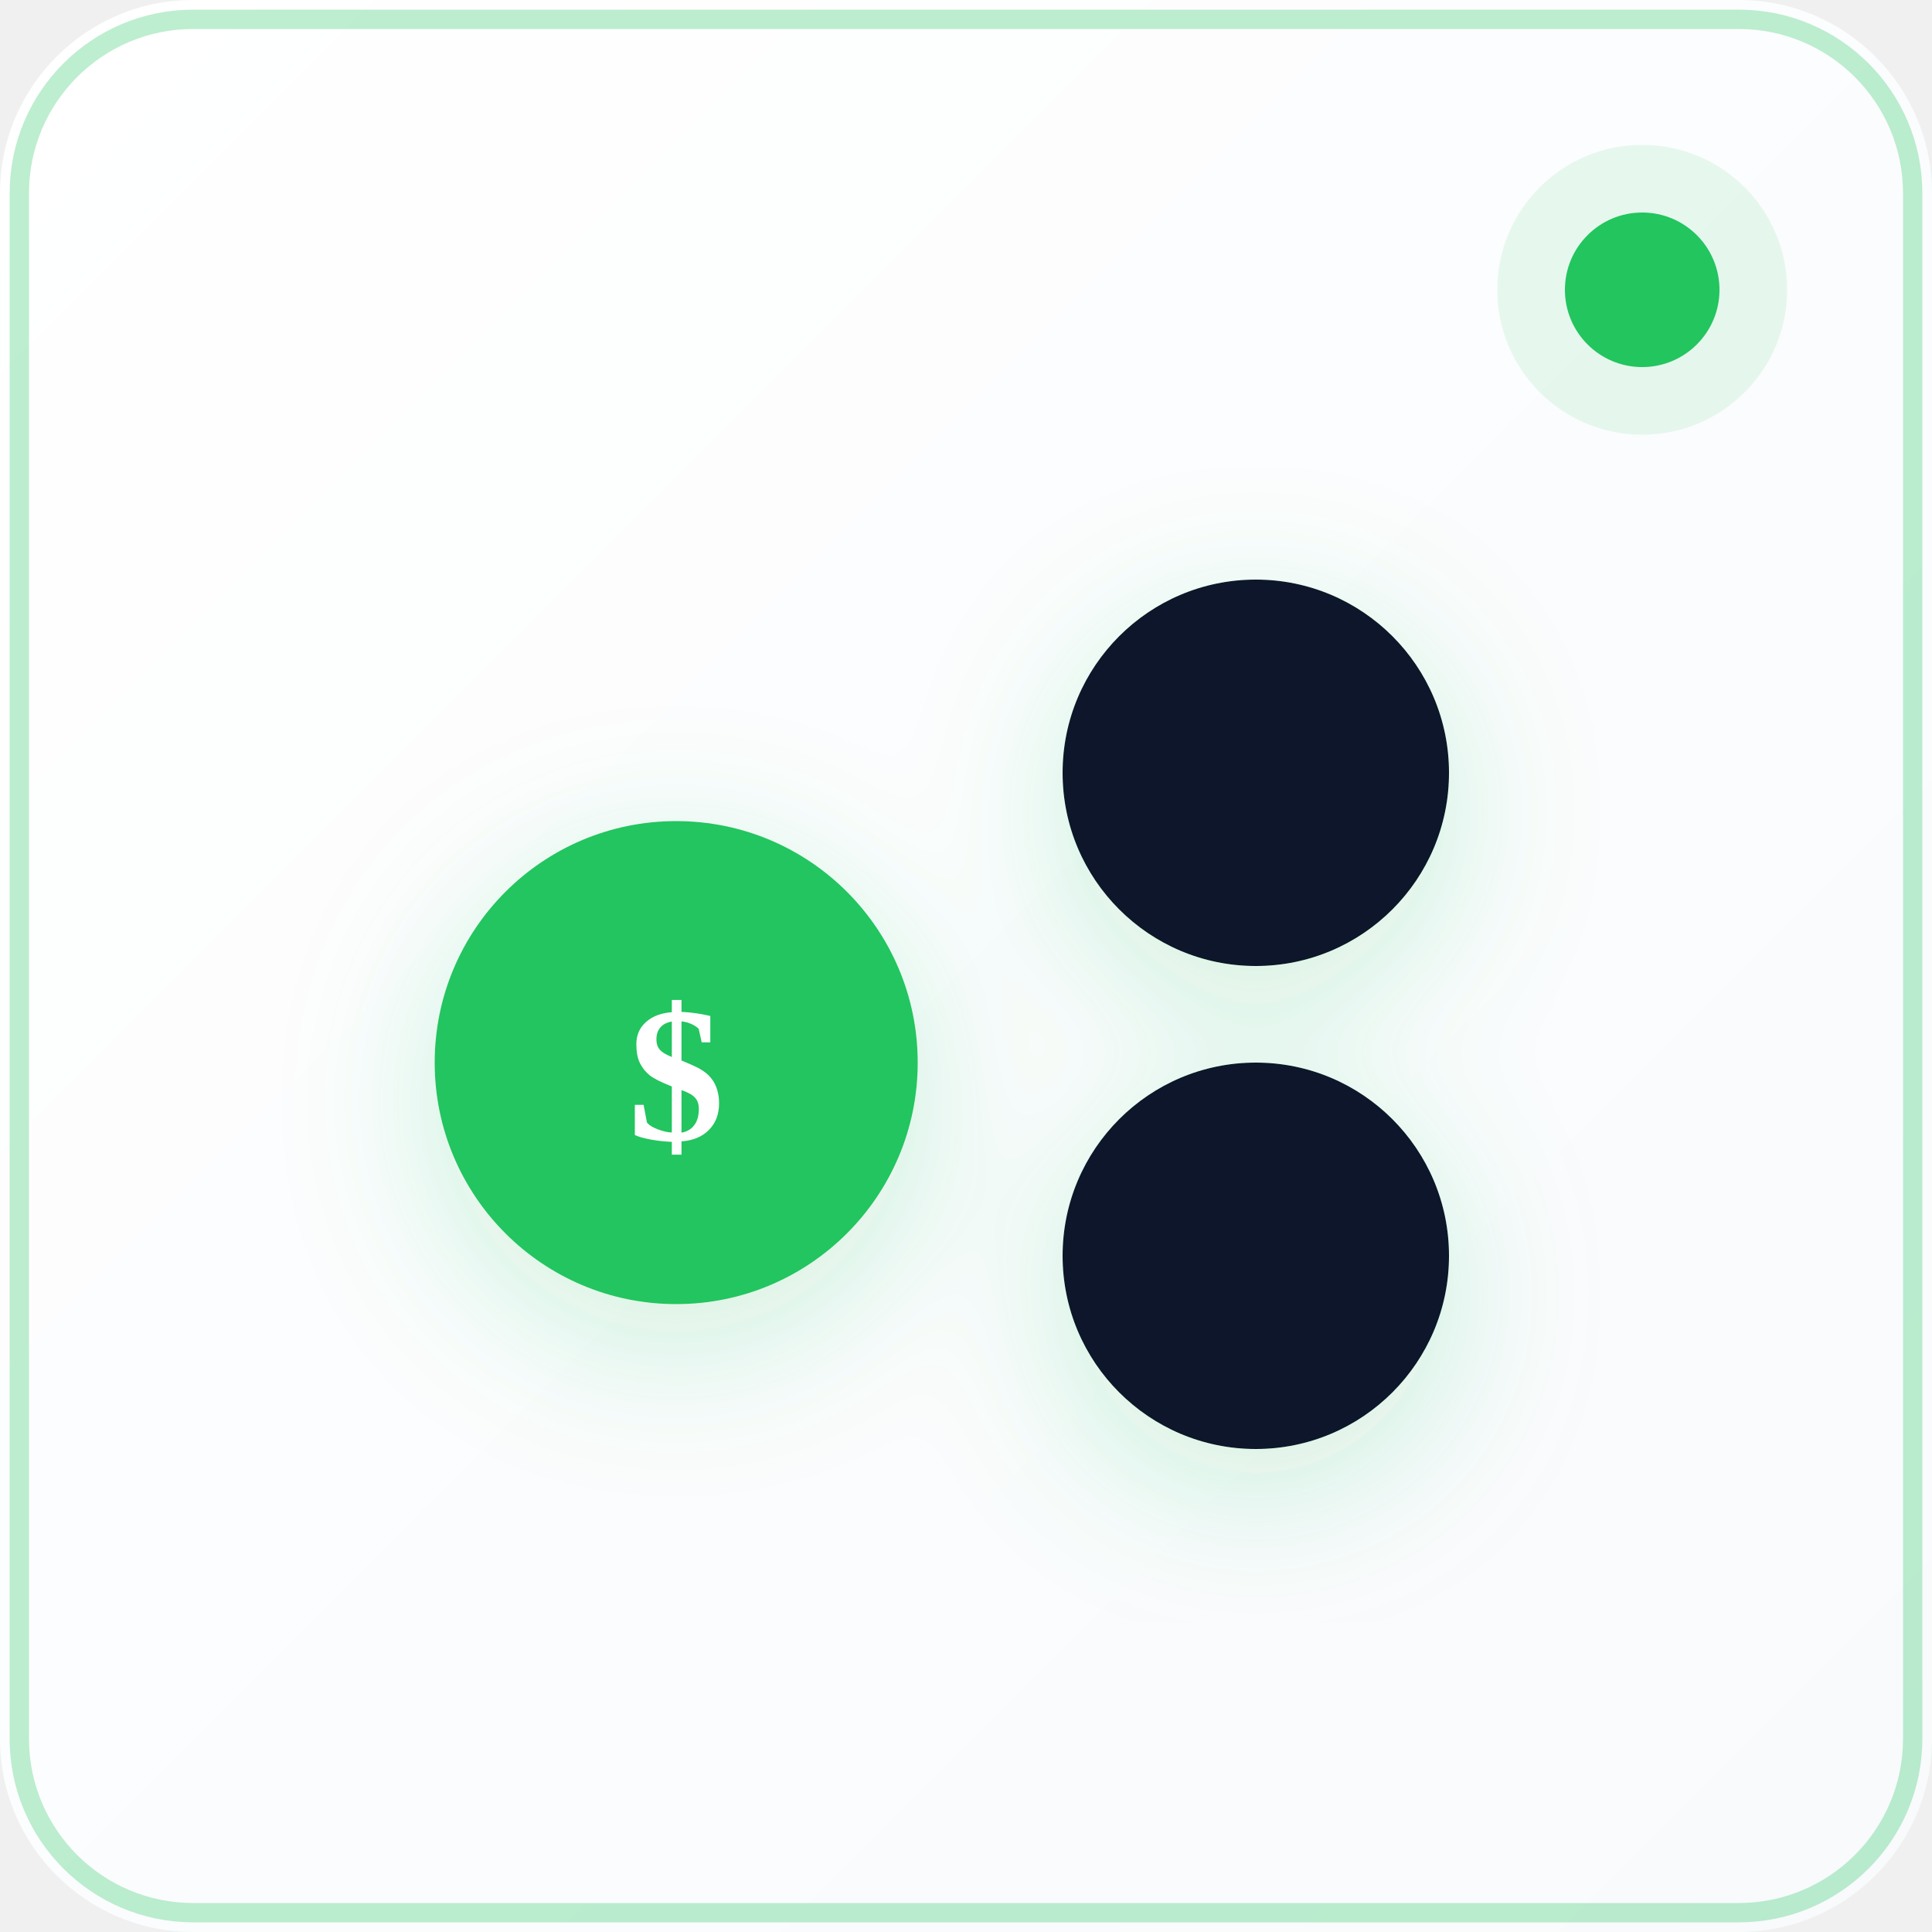
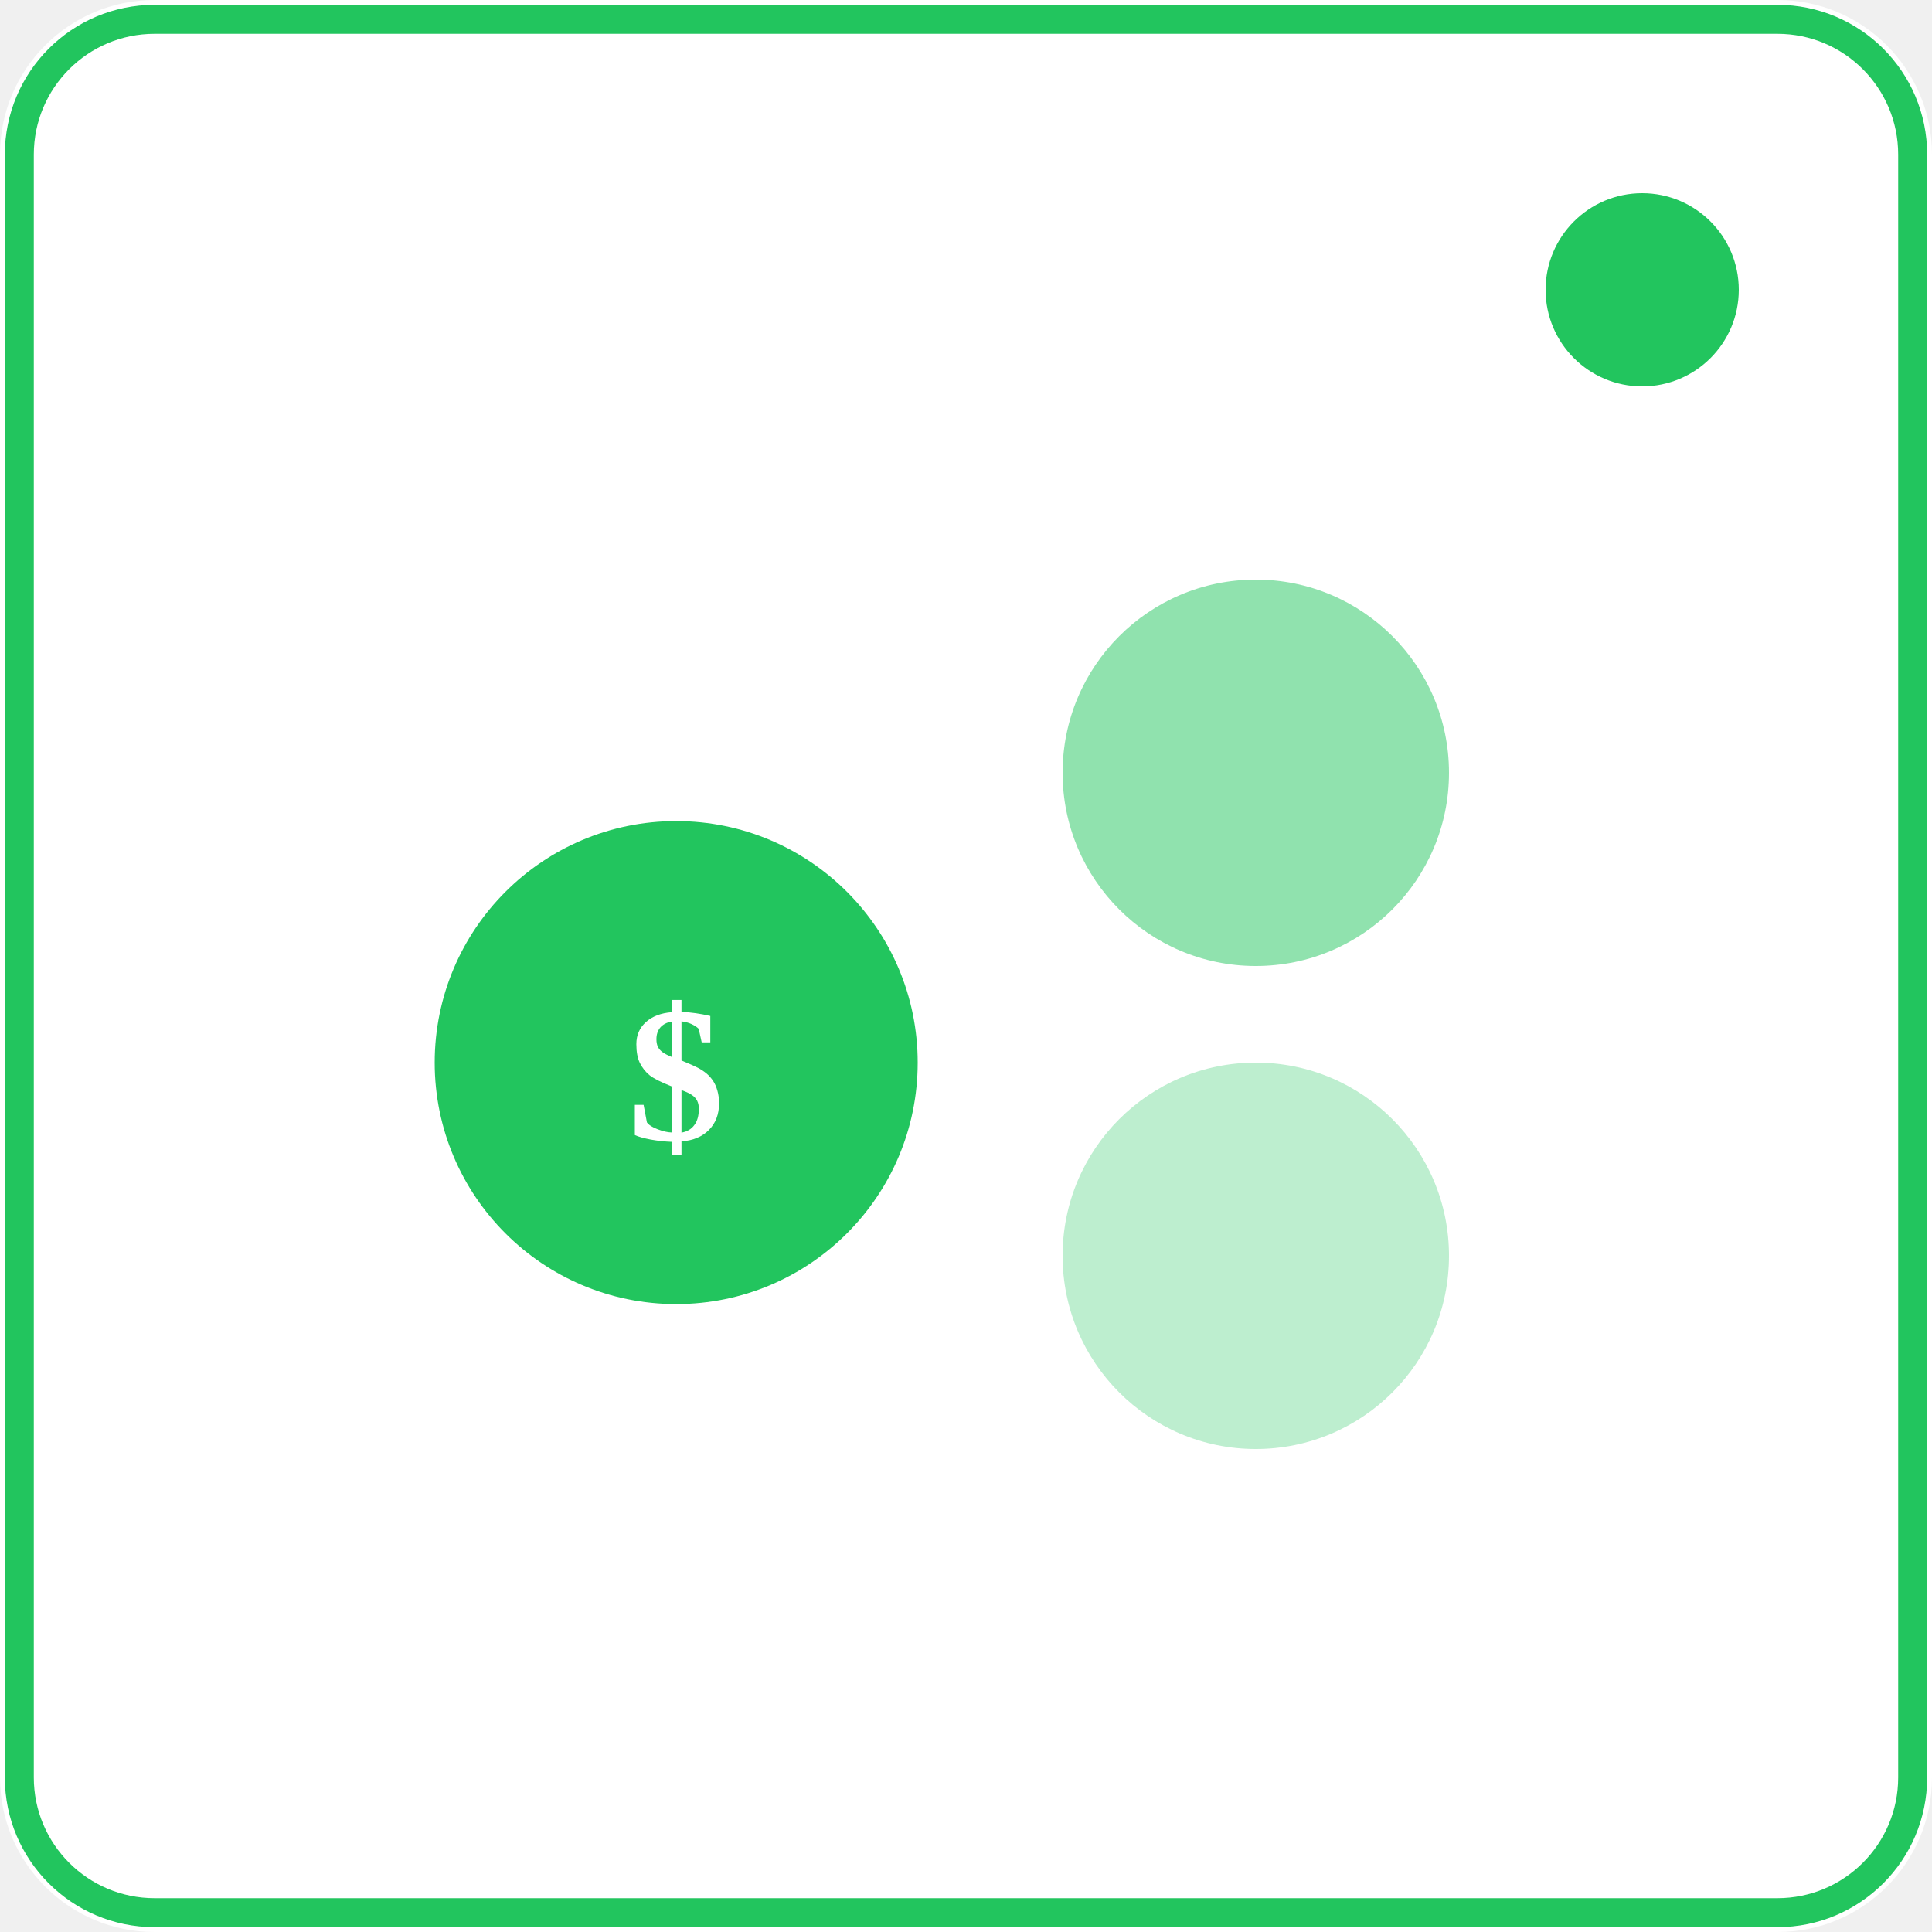
<svg xmlns="http://www.w3.org/2000/svg" viewBox="0 0 200 200">
-   <defs>
-     <linearGradient id="bgGrad" x1="0%" y1="0%" x2="100%" y2="100%">
-       <stop offset="0%" style="stop-color:#FFFFFF;stop-opacity:1" />
-       <stop offset="100%" style="stop-color:#F8FAFC;stop-opacity:1" />
-     </linearGradient>
-     <filter id="glow">
-       <feGaussianBlur stdDeviation="2" result="coloredBlur" />
-       <feMerge>
-         <feMergeNode in="coloredBlur" />
-         <feMergeNode in="SourceGraphic" />
-       </feMerge>
-     </filter>
-     <filter id="shadow" x="-20%" y="-20%" width="140%" height="140%">
-       <feDropShadow dx="0" dy="4" stdDeviation="8" flood-color="#22C55E" flood-opacity="0.2" />
-     </filter>
-   </defs>
-   <rect width="200" height="200" fill="url(#bgGrad)" rx="20" />
-   <rect x="2" y="2" width="196" height="196" fill="none" stroke="#22C55E" stroke-width="2" rx="18" opacity="0.3" />
-   <g transform="translate(100, 100)" filter="url(#shadow)">
+   <rect width="200" height="200" fill="#FFFFFF" rx="16" />
+   <rect x="2" y="2" width="196" height="196" fill="none" stroke="#22C55E" stroke-width="3" rx="14" />
+   <g transform="translate(100, 100)">
    <circle cx="-30" cy="10" r="25" fill="#22C55E" />
-     <circle cx="30" cy="-20" r="20" fill="#0F172A" />
-     <circle cx="30" cy="30" r="20" fill="#0F172A" />
+     <circle cx="30" cy="-20" r="20" fill="#22C55E" opacity="0.5" />
+     <circle cx="30" cy="30" r="20" fill="#22C55E" opacity="0.3" />
    <text x="-30" y="18" text-anchor="middle" fill="white" font-size="20" font-weight="bold">$</text>
  </g>
-   <circle cx="170" cy="30" r="15" fill="#22C55E" opacity="0.1" />
-   <circle cx="170" cy="30" r="8" fill="#22C55E" />
+   <circle cx="170" cy="30" r="10" fill="#22C55E" />
</svg>
